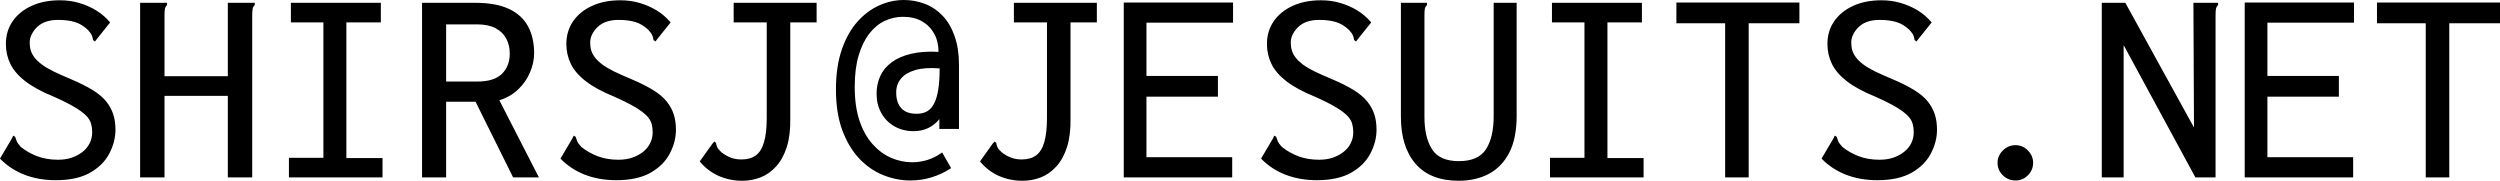
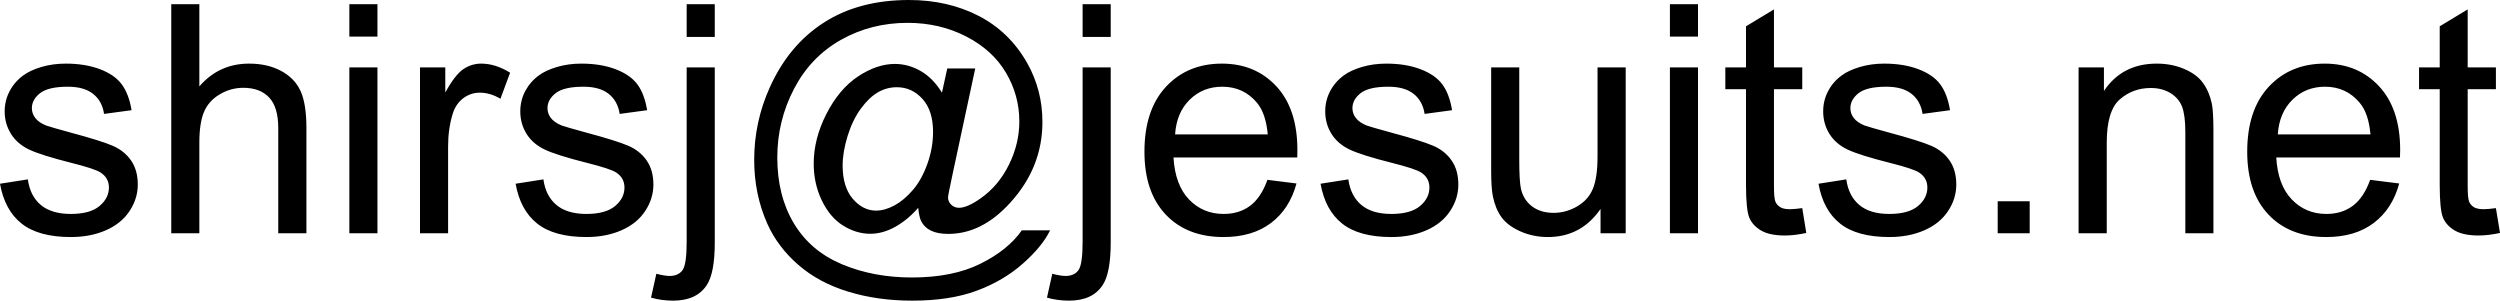
- <svg xmlns="http://www.w3.org/2000/svg" viewBox="0 11.3 446.05 32.25" data-asc="0.859" width="446.05" height="32.25">
+ <svg xmlns="http://www.w3.org/2000/svg" viewBox="0 8.81 390.65 46.98" data-asc="0.9052734375" width="390.65" height="46.98">
  <defs />
  <g fill="#000000">
    <g transform="translate(0, 0)">
-       <path d="M9.95 43.45Q6.90 43.45 4.38 42.48Q1.85 41.50 0 39.60L2.15 35.95L2.35 35.50L2.70 35.70Q2.80 36.05 2.98 36.48Q3.15 36.90 3.70 37.50Q5 38.55 6.65 39.18Q8.30 39.80 10.35 39.80Q11.70 39.80 12.80 39.43Q13.90 39.05 14.73 38.40Q15.55 37.75 16 36.85Q16.45 35.95 16.45 34.90Q16.45 34.10 16.27 33.45Q16.10 32.80 15.65 32.25Q15.20 31.70 14.45 31.15Q13.70 30.60 12.50 29.95Q11.30 29.30 9.60 28.55Q6.40 27.25 4.53 25.80Q2.65 24.35 1.85 22.70Q1.05 21.05 1.05 19.15Q1.05 16.85 2.25 15.10Q3.45 13.35 5.63 12.35Q7.80 11.35 10.70 11.35Q12.50 11.35 14.13 11.83Q15.75 12.30 17.15 13.15Q18.55 14 19.65 15.30L17.25 18.30L16.95 18.70L16.60 18.45Q16.55 18.05 16.40 17.65Q16.25 17.25 15.70 16.65Q14.60 15.60 13.35 15.23Q12.10 14.85 10.35 14.85Q9.20 14.85 8.28 15.15Q7.35 15.45 6.70 16.05Q6.05 16.65 5.68 17.38Q5.30 18.10 5.30 18.90Q5.30 19.70 5.50 20.33Q5.70 20.95 6.15 21.55Q6.60 22.15 7.43 22.78Q8.25 23.40 9.53 24.03Q10.80 24.65 12.60 25.40Q14.95 26.40 16.50 27.35Q18.05 28.30 18.93 29.38Q19.80 30.45 20.20 31.68Q20.60 32.90 20.60 34.45Q20.60 36.60 19.50 38.70Q18.40 40.80 16.05 42.13Q13.70 43.45 9.95 43.45L9.95 43.45ZM25 11.80L29.30 11.80L29.80 11.80L29.80 12.20Q29.50 12.50 29.43 12.85Q29.35 13.20 29.35 14.05L29.35 24.90L40.65 24.90L40.65 11.80L44.95 11.80L45.45 11.80L45.45 12.20Q45.15 12.50 45.08 12.85Q45 13.20 45 14.05L45 42.95L40.65 42.95L40.65 28.40L29.35 28.40L29.35 42.95L25 42.95L25 11.80ZM51.55 42.95L51.55 39.45L57.70 39.45L57.70 15.30L51.90 15.30L51.90 11.80L67.95 11.80L67.95 15.30L61.80 15.30L61.80 39.50L68.25 39.50L68.25 42.95L51.55 42.95ZM75.30 42.95L75.30 11.80L84.75 11.80Q88.50 11.80 90.83 12.90Q93.15 14 94.23 16.03Q95.30 18.05 95.30 20.80Q95.30 22.50 94.55 24.25Q93.80 26.00 92.40 27.30Q91 28.60 89.10 29.20L96.15 42.95L91.55 42.95L84.85 29.45L79.60 29.45L79.60 42.95L75.30 42.95M79.60 25.85L85.15 25.85Q88.15 25.85 89.55 24.48Q90.95 23.10 90.95 20.85Q90.95 19.40 90.35 18.23Q89.75 17.05 88.45 16.35Q87.15 15.65 85.15 15.65L79.60 15.65L79.60 25.85ZM109.95 43.45Q106.90 43.45 104.38 42.48Q101.85 41.50 100 39.60L102.15 35.95L102.35 35.50L102.70 35.70Q102.80 36.05 102.98 36.48Q103.15 36.90 103.70 37.50Q105 38.55 106.65 39.18Q108.30 39.80 110.35 39.80Q111.70 39.80 112.80 39.43Q113.90 39.05 114.73 38.40Q115.55 37.75 116 36.85Q116.45 35.95 116.45 34.90Q116.45 34.10 116.28 33.45Q116.10 32.80 115.65 32.25Q115.20 31.70 114.45 31.15Q113.70 30.60 112.50 29.95Q111.30 29.30 109.60 28.55Q106.40 27.25 104.53 25.80Q102.65 24.35 101.85 22.70Q101.05 21.05 101.05 19.15Q101.05 16.85 102.25 15.10Q103.45 13.35 105.63 12.35Q107.80 11.35 110.70 11.35Q112.50 11.35 114.13 11.83Q115.75 12.30 117.15 13.15Q118.55 14 119.65 15.30L117.25 18.30L116.95 18.70L116.60 18.45Q116.55 18.05 116.40 17.65Q116.25 17.25 115.70 16.65Q114.60 15.60 113.35 15.23Q112.10 14.85 110.35 14.85Q109.20 14.85 108.28 15.15Q107.35 15.45 106.70 16.05Q106.05 16.65 105.67 17.38Q105.30 18.10 105.30 18.90Q105.30 19.70 105.50 20.33Q105.70 20.95 106.15 21.55Q106.60 22.15 107.43 22.78Q108.25 23.40 109.53 24.03Q110.80 24.65 112.60 25.40Q114.95 26.40 116.50 27.35Q118.05 28.30 118.93 29.38Q119.80 30.45 120.20 31.68Q120.60 32.90 120.60 34.45Q120.60 36.60 119.50 38.70Q118.40 40.80 116.05 42.13Q113.70 43.45 109.95 43.45L109.95 43.45ZM132.45 43.55Q130.20 43.55 128.25 42.70Q126.30 41.85 124.85 40.10L127.10 36.95L127.45 36.55L127.75 36.80Q127.80 37.20 127.98 37.58Q128.15 37.95 128.75 38.50Q129.55 39.10 130.40 39.43Q131.25 39.75 132.30 39.75Q133.85 39.75 134.85 39.03Q135.85 38.30 136.32 36.65Q136.80 35 136.80 32.35L136.80 15.30L130.90 15.30L130.90 11.80L145.70 11.80L145.70 15.30L141 15.30L141 32.45Q141.05 35.40 140.38 37.53Q139.70 39.65 138.47 41Q137.25 42.35 135.70 42.95Q134.15 43.55 132.45 43.55L132.45 43.55ZM162.45 43.50Q159.95 43.50 157.55 42.53Q155.15 41.55 153.27 39.55Q151.40 37.55 150.27 34.50Q149.15 31.45 149.15 27.25Q149.15 23.15 150.20 20.13Q151.25 17.10 153 15.15Q154.75 13.20 156.90 12.25Q159.05 11.30 161.25 11.30Q163.25 11.30 165.05 12Q166.85 12.70 168.20 14.13Q169.55 15.55 170.32 17.75Q171.10 19.95 171.10 22.85L171.10 34.30L167.60 34.30L167.60 32.55Q166.75 33.60 165.60 34.15Q164.45 34.70 163 34.70Q161.10 34.70 159.60 33.85Q158.10 33 157.25 31.48Q156.40 29.95 156.40 28.05Q156.40 26.30 157.05 24.88Q157.70 23.45 159.07 22.43Q160.45 21.40 162.55 20.90Q164.65 20.40 167.45 20.55Q167.45 18.70 166.67 17.30Q165.90 15.90 164.50 15.10Q163.10 14.30 161.10 14.30Q159.40 14.30 157.85 15.03Q156.30 15.75 155.10 17.30Q153.90 18.85 153.20 21.20Q152.50 23.55 152.50 26.80Q152.50 30.30 153.35 32.83Q154.20 35.35 155.67 37Q157.15 38.65 158.97 39.45Q160.80 40.25 162.75 40.25Q164.15 40.25 165.50 39.83Q166.85 39.40 168.10 38.50L169.70 41.30Q168.10 42.35 166.25 42.93Q164.40 43.50 162.45 43.50M163.55 31.60Q164.60 31.60 165.38 31.18Q166.15 30.75 166.65 29.80Q167.15 28.85 167.40 27.30Q167.65 25.75 167.65 23.50Q165 23.30 163.30 23.80Q161.60 24.30 160.75 25.33Q159.90 26.35 159.90 27.80Q159.90 29.60 160.80 30.60Q161.70 31.60 163.55 31.60ZM182.45 43.55Q180.20 43.55 178.25 42.70Q176.30 41.85 174.85 40.10L177.10 36.95L177.45 36.55L177.75 36.80Q177.80 37.20 177.97 37.58Q178.15 37.95 178.75 38.50Q179.55 39.10 180.40 39.43Q181.25 39.75 182.30 39.75Q183.85 39.75 184.85 39.03Q185.85 38.30 186.32 36.65Q186.80 35 186.80 32.35L186.80 15.30L180.90 15.30L180.90 11.80L195.70 11.80L195.70 15.30L191 15.30L191 32.45Q191.05 35.40 190.38 37.53Q189.70 39.65 188.47 41Q187.25 42.35 185.70 42.95Q184.15 43.55 182.45 43.55L182.45 43.55ZM200.50 42.95L200.50 11.75L220 11.75L220 15.35L204.55 15.35L204.55 24.85L217.30 24.85L217.30 28.55L204.55 28.55L204.55 39.35L219.85 39.35L219.85 42.95L200.50 42.95ZM234.95 43.45Q231.90 43.45 229.38 42.48Q226.85 41.50 225 39.60L227.15 35.95L227.35 35.50L227.70 35.70Q227.80 36.05 227.97 36.48Q228.15 36.90 228.70 37.50Q230 38.55 231.65 39.18Q233.30 39.80 235.35 39.80Q236.70 39.80 237.80 39.43Q238.90 39.05 239.72 38.40Q240.55 37.75 241 36.85Q241.45 35.95 241.45 34.90Q241.45 34.10 241.27 33.45Q241.10 32.80 240.65 32.25Q240.20 31.70 239.45 31.15Q238.70 30.60 237.50 29.95Q236.30 29.30 234.60 28.55Q231.40 27.25 229.52 25.80Q227.65 24.35 226.85 22.70Q226.05 21.05 226.05 19.15Q226.05 16.85 227.25 15.10Q228.45 13.35 230.63 12.35Q232.80 11.35 235.70 11.35Q237.50 11.35 239.13 11.83Q240.75 12.30 242.15 13.15Q243.55 14 244.65 15.30L242.25 18.30L241.95 18.70L241.60 18.45Q241.55 18.05 241.40 17.65Q241.25 17.25 240.70 16.65Q239.60 15.60 238.35 15.23Q237.10 14.85 235.35 14.85Q234.20 14.85 233.27 15.15Q232.35 15.45 231.70 16.05Q231.05 16.65 230.67 17.38Q230.30 18.10 230.30 18.90Q230.30 19.70 230.50 20.33Q230.70 20.95 231.15 21.55Q231.60 22.15 232.42 22.78Q233.25 23.40 234.52 24.03Q235.80 24.65 237.60 25.40Q239.95 26.40 241.50 27.35Q243.05 28.30 243.92 29.38Q244.80 30.45 245.20 31.68Q245.60 32.90 245.60 34.45Q245.60 36.60 244.50 38.70Q243.40 40.80 241.05 42.13Q238.70 43.45 234.95 43.45L234.95 43.45ZM260.25 43.55Q255.20 43.55 252.57 40.53Q249.95 37.50 249.95 32.15L249.95 11.80L254.10 11.80L254.60 11.80L254.60 12.20Q254.30 12.50 254.22 12.85Q254.15 13.20 254.15 14.05L254.15 32.20Q254.15 35.80 255.50 37.93Q256.85 40.05 260.30 40.05Q263.75 40.05 265.13 37.93Q266.50 35.80 266.50 32.05L266.50 11.80L270.60 11.80L270.60 32Q270.60 35.95 269.30 38.50Q268 41.05 265.68 42.30Q263.35 43.55 260.25 43.55L260.25 43.55ZM276.55 42.95L276.55 39.45L282.70 39.45L282.70 15.30L276.90 15.30L276.90 11.80L292.95 11.80L292.95 15.30L286.80 15.30L286.80 39.50L293.25 39.50L293.25 42.95L276.55 42.95ZM307.80 42.95L307.80 15.45L299.10 15.45L299.10 11.75L321.05 11.75L321.05 15.45L312 15.45L312 42.95L307.80 42.95ZM334.95 43.45Q331.90 43.45 329.38 42.48Q326.85 41.50 325 39.60L327.15 35.95L327.35 35.50L327.70 35.70Q327.80 36.05 327.97 36.48Q328.15 36.90 328.70 37.50Q330 38.55 331.65 39.18Q333.30 39.80 335.35 39.80Q336.70 39.80 337.80 39.43Q338.90 39.05 339.72 38.40Q340.55 37.75 341 36.85Q341.45 35.95 341.45 34.90Q341.45 34.10 341.27 33.45Q341.10 32.80 340.65 32.25Q340.20 31.70 339.45 31.15Q338.70 30.60 337.50 29.95Q336.30 29.30 334.60 28.55Q331.40 27.25 329.52 25.80Q327.65 24.35 326.85 22.70Q326.05 21.05 326.05 19.15Q326.05 16.85 327.25 15.10Q328.45 13.35 330.63 12.35Q332.80 11.35 335.70 11.35Q337.50 11.35 339.13 11.83Q340.75 12.30 342.15 13.15Q343.55 14 344.65 15.30L342.25 18.30L341.95 18.70L341.60 18.45Q341.55 18.05 341.40 17.65Q341.25 17.25 340.70 16.65Q339.60 15.60 338.35 15.23Q337.10 14.85 335.35 14.85Q334.20 14.85 333.27 15.15Q332.35 15.45 331.70 16.05Q331.05 16.65 330.68 17.38Q330.30 18.10 330.30 18.90Q330.30 19.70 330.50 20.33Q330.70 20.95 331.15 21.55Q331.60 22.15 332.43 22.78Q333.25 23.40 334.52 24.03Q335.80 24.65 337.60 25.40Q339.95 26.40 341.50 27.35Q343.05 28.30 343.93 29.38Q344.80 30.45 345.20 31.68Q345.60 32.90 345.60 34.45Q345.60 36.60 344.50 38.70Q343.40 40.80 341.05 42.13Q338.70 43.45 334.95 43.45L334.95 43.45ZM359.60 43.50Q358.30 43.50 357.35 42.58Q356.40 41.65 356.40 40.35Q356.40 39.10 357.35 38.15Q358.30 37.20 359.60 37.20Q360.90 37.20 361.82 38.15Q362.75 39.10 362.75 40.35Q362.75 41.65 361.82 42.58Q360.90 43.50 359.60 43.50ZM375 11.80L379.20 11.80L391.45 34.05L391.35 11.80L395.25 11.80L395.75 11.80L395.75 12.20Q395.45 12.50 395.38 12.85Q395.30 13.20 395.30 14.05L395.30 42.95L391.70 42.95L378.90 19.35L378.90 42.95L375 42.95L375 11.80ZM400.50 42.95L400.50 11.75L420 11.75L420 15.35L404.55 15.35L404.55 24.85L417.30 24.85L417.30 28.55L404.55 28.55L404.55 39.35L419.85 39.35L419.85 42.95L400.50 42.95ZM432.80 42.95L432.80 15.45L424.10 15.45L424.10 11.75L446.05 11.75L446.05 15.45L437 15.45L437 42.95L432.80 42.95Z" />
+       <path d="M0 37.52L4.35 36.84Q4.71 39.45 6.38 40.84Q8.06 42.24 11.06 42.24Q14.09 42.24 15.55 41.00Q17.02 39.77 17.02 38.11Q17.02 36.62 15.72 35.77Q14.82 35.18 11.23 34.28Q6.40 33.06 4.53 32.17Q2.66 31.27 1.70 29.70Q0.73 28.13 0.73 26.22Q0.73 24.49 1.53 23.01Q2.32 21.53 3.69 20.56Q4.71 19.80 6.48 19.27Q8.25 18.75 10.28 18.75Q13.33 18.75 15.64 19.63Q17.94 20.51 19.04 22.01Q20.14 23.51 20.56 26.03L16.26 26.61Q15.97 24.61 14.56 23.49Q13.16 22.36 10.60 22.36Q7.57 22.36 6.27 23.36Q4.98 24.37 4.98 25.71Q4.98 26.56 5.52 27.25Q6.05 27.95 7.20 28.42Q7.86 28.66 11.08 29.54Q15.75 30.79 17.59 31.58Q19.43 32.37 20.48 33.89Q21.53 35.40 21.53 37.65Q21.53 39.84 20.25 41.78Q18.97 43.73 16.55 44.79Q14.14 45.85 11.08 45.85Q6.03 45.85 3.38 43.75Q0.73 41.65 0 37.52ZM26.76 45.26L26.76 9.47L31.15 9.47L31.15 22.31Q34.23 18.75 38.92 18.75Q41.80 18.75 43.92 19.89Q46.04 21.02 46.96 23.02Q47.88 25.02 47.88 28.83L47.88 45.26L43.48 45.26L43.48 28.83Q43.48 25.54 42.05 24.04Q40.63 22.53 38.01 22.53Q36.06 22.53 34.34 23.55Q32.62 24.56 31.88 26.29Q31.15 28.03 31.15 31.08L31.15 45.26L26.76 45.26ZM54.59 14.53L54.59 9.47L58.98 9.47L58.98 14.53L54.59 14.53M54.59 45.26L54.59 19.34L58.98 19.34L58.98 45.26L54.59 45.26ZM65.63 45.26L65.63 19.34L69.58 19.34L69.58 23.27Q71.09 20.51 72.38 19.63Q73.66 18.75 75.20 18.75Q77.42 18.75 79.71 20.17L78.20 24.24Q76.59 23.29 74.98 23.29Q73.54 23.29 72.39 24.16Q71.24 25.02 70.75 26.56Q70.02 28.91 70.02 31.69L70.02 45.26L65.63 45.26ZM80.57 37.52L84.91 36.84Q85.28 39.45 86.95 40.84Q88.62 42.24 91.63 42.24Q94.65 42.24 96.12 41.00Q97.58 39.77 97.58 38.11Q97.58 36.62 96.29 35.77Q95.39 35.18 91.80 34.28Q86.96 33.06 85.10 32.17Q83.23 31.27 82.26 29.70Q81.30 28.13 81.30 26.22Q81.30 24.49 82.09 23.01Q82.89 21.53 84.25 20.56Q85.28 19.80 87.05 19.27Q88.82 18.75 90.84 18.75Q93.90 18.75 96.20 19.63Q98.51 20.51 99.61 22.01Q100.71 23.51 101.12 26.03L96.83 26.61Q96.53 24.61 95.13 23.49Q93.73 22.36 91.16 22.36Q88.13 22.36 86.84 23.36Q85.55 24.37 85.55 25.71Q85.55 26.56 86.08 27.25Q86.62 27.95 87.77 28.42Q88.43 28.66 91.65 29.54Q96.31 30.79 98.16 31.58Q100 32.37 101.05 33.89Q102.10 35.40 102.10 37.65Q102.10 39.84 100.82 41.78Q99.54 43.73 97.12 44.79Q94.70 45.85 91.65 45.85Q86.60 45.85 83.95 43.75Q81.30 41.65 80.57 37.52ZM107.30 14.58L107.30 9.47L111.69 9.47L111.69 14.58L107.30 14.58M101.73 55.32L102.56 51.59Q103.88 51.93 104.64 51.93Q105.98 51.93 106.64 51.04Q107.30 50.15 107.30 46.58L107.30 19.34L111.69 19.34L111.69 46.68Q111.69 51.46 110.45 53.34Q108.86 55.79 105.18 55.79Q103.39 55.79 101.73 55.32ZM143.48 41.28Q141.89 43.12 139.93 44.23Q137.96 45.34 135.99 45.34Q133.81 45.34 131.76 44.07Q129.71 42.80 128.43 40.16Q127.15 37.52 127.15 34.38Q127.15 30.49 129.14 26.60Q131.13 22.71 134.08 20.75Q137.04 18.80 139.82 18.80Q141.94 18.80 143.87 19.91Q145.80 21.02 147.19 23.29L148.02 19.51L152.39 19.51L148.88 35.89Q148.14 39.31 148.14 39.67Q148.14 40.33 148.65 40.81Q149.15 41.28 149.85 41.28Q151.15 41.28 153.25 39.79Q156.03 37.84 157.65 34.56Q159.28 31.27 159.28 27.78Q159.28 23.71 157.19 20.17Q155.10 16.63 150.96 14.50Q146.83 12.38 141.82 12.38Q136.11 12.38 131.38 15.05Q126.66 17.72 124.06 22.72Q121.46 27.71 121.46 33.42Q121.46 39.40 124.06 43.73Q126.66 48.05 131.58 50.11Q136.50 52.17 142.48 52.17Q148.88 52.17 153.20 50.02Q157.52 47.88 159.67 44.80L164.09 44.80Q162.84 47.36 159.81 50.02Q156.79 52.69 152.61 54.24Q148.44 55.79 142.55 55.79Q137.13 55.79 132.56 54.39Q127.98 53.00 124.76 50.21Q121.53 47.41 119.90 43.77Q117.85 39.16 117.85 33.81Q117.85 27.86 120.29 22.46Q123.27 15.84 128.75 12.33Q134.23 8.81 142.04 8.81Q148.10 8.81 152.92 11.29Q157.74 13.77 160.52 18.68Q162.89 22.90 162.89 27.86Q162.89 34.94 157.91 40.43Q153.47 45.36 148.19 45.36Q146.51 45.36 145.47 44.85Q144.43 44.34 143.95 43.38Q143.63 42.77 143.48 41.28M131.67 34.67Q131.67 38.01 133.25 39.87Q134.84 41.72 136.89 41.72Q138.26 41.72 139.77 40.91Q141.28 40.09 142.66 38.48Q144.04 36.87 144.92 34.39Q145.80 31.91 145.80 29.42Q145.80 26.10 144.15 24.27Q142.50 22.44 140.14 22.44Q138.57 22.44 137.19 23.23Q135.82 24.02 134.52 25.78Q133.23 27.54 132.45 30.05Q131.67 32.57 131.67 34.67ZM169.17 14.58L169.17 9.47L173.56 9.47L173.56 14.58L169.17 14.58M163.60 55.32L164.43 51.59Q165.75 51.93 166.50 51.93Q167.85 51.93 168.51 51.04Q169.17 50.15 169.17 46.58L169.17 19.34L173.56 19.34L173.56 46.68Q173.56 51.46 172.31 53.34Q170.73 55.79 167.04 55.79Q165.26 55.79 163.60 55.32ZM198.05 36.91L202.59 37.48Q201.51 41.46 198.61 43.65Q195.70 45.85 191.19 45.85Q185.50 45.85 182.17 42.35Q178.83 38.84 178.83 32.52Q178.83 25.98 182.20 22.36Q185.57 18.75 190.94 18.75Q196.14 18.75 199.44 22.29Q202.73 25.83 202.73 32.25Q202.73 32.64 202.71 33.42L183.37 33.42Q183.62 37.70 185.79 39.97Q187.96 42.24 191.21 42.24Q193.63 42.24 195.34 40.97Q197.05 39.70 198.05 36.91M183.62 29.81L198.10 29.81Q197.80 26.54 196.44 24.90Q194.34 22.36 190.99 22.36Q187.96 22.36 185.90 24.39Q183.84 26.42 183.62 29.81ZM206.35 37.52L210.69 36.84Q211.06 39.45 212.73 40.84Q214.40 42.24 217.41 42.24Q220.43 42.24 221.90 41.00Q223.36 39.77 223.36 38.11Q223.36 36.62 222.07 35.77Q221.17 35.18 217.58 34.28Q212.74 33.06 210.88 32.17Q209.01 31.27 208.04 29.70Q207.08 28.13 207.08 26.22Q207.08 24.49 207.87 23.01Q208.67 21.53 210.03 20.56Q211.06 19.80 212.83 19.27Q214.60 18.75 216.63 18.75Q219.68 18.75 221.98 19.63Q224.29 20.51 225.39 22.01Q226.49 23.51 226.90 26.03L222.61 26.61Q222.31 24.61 220.91 23.49Q219.51 22.36 216.94 22.36Q213.92 22.36 212.62 23.36Q211.33 24.37 211.33 25.71Q211.33 26.56 211.87 27.25Q212.40 27.95 213.55 28.42Q214.21 28.66 217.43 29.54Q222.09 30.79 223.94 31.58Q225.78 32.37 226.83 33.89Q227.88 35.40 227.88 37.65Q227.88 39.84 226.60 41.78Q225.32 43.73 222.90 44.79Q220.48 45.85 217.43 45.85Q212.38 45.85 209.73 43.75Q207.08 41.65 206.35 37.52ZM250.10 45.26L250.10 41.46Q247.07 45.85 241.87 45.85Q239.58 45.85 237.59 44.97Q235.60 44.09 234.63 42.76Q233.67 41.43 233.28 39.50Q233.01 38.21 233.01 35.40L233.01 19.34L237.40 19.34L237.40 33.72Q237.40 37.16 237.67 38.35Q238.09 40.09 239.43 41.08Q240.77 42.07 242.75 42.07Q244.73 42.07 246.46 41.05Q248.19 40.04 248.91 38.29Q249.63 36.55 249.63 33.23L249.63 19.34L254.03 19.34L254.03 45.26L250.10 45.26ZM260.94 14.53L260.94 9.47L265.33 9.47L265.33 14.53L260.94 14.53M260.94 45.26L260.94 19.34L265.33 19.34L265.33 45.26L260.94 45.26ZM281.62 41.33L282.25 45.21Q280.40 45.61 278.93 45.61Q276.54 45.61 275.22 44.85Q273.90 44.09 273.36 42.86Q272.83 41.63 272.83 37.67L272.83 22.75L269.60 22.75L269.60 19.34L272.83 19.34L272.83 12.92L277.20 10.28L277.20 19.34L281.62 19.34L281.62 22.75L277.20 22.75L277.20 37.92Q277.20 39.79 277.43 40.33Q277.66 40.87 278.19 41.19Q278.71 41.50 279.69 41.50Q280.42 41.50 281.62 41.33ZM284.16 37.52L288.50 36.84Q288.87 39.45 290.54 40.84Q292.21 42.24 295.21 42.24Q298.24 42.24 299.71 41.00Q301.17 39.77 301.17 38.11Q301.17 36.62 299.88 35.77Q298.97 35.18 295.39 34.28Q290.55 33.06 288.68 32.17Q286.82 31.27 285.85 29.70Q284.89 28.13 284.89 26.22Q284.89 24.49 285.68 23.01Q286.47 21.53 287.84 20.56Q288.87 19.80 290.64 19.27Q292.41 18.75 294.43 18.75Q297.49 18.75 299.79 19.63Q302.10 20.51 303.20 22.01Q304.30 23.51 304.71 26.03L300.42 26.61Q300.12 24.61 298.72 23.49Q297.31 22.36 294.75 22.36Q291.72 22.36 290.43 23.36Q289.14 24.37 289.14 25.71Q289.14 26.56 289.67 27.25Q290.21 27.95 291.36 28.42Q292.02 28.66 295.24 29.54Q299.90 30.79 301.75 31.58Q303.59 32.37 304.64 33.89Q305.69 35.40 305.69 37.65Q305.69 39.84 304.41 41.78Q303.13 43.73 300.71 44.79Q298.29 45.85 295.24 45.85Q290.19 45.85 287.54 43.75Q284.89 41.65 284.16 37.52ZM312.16 45.26L312.16 40.26L317.16 40.26L317.16 45.26L312.16 45.26ZM324.80 45.26L324.80 19.34L328.76 19.34L328.76 23.02Q331.62 18.75 337.01 18.75Q339.36 18.75 341.32 19.59Q343.29 20.43 344.26 21.80Q345.24 23.17 345.63 25.05Q345.87 26.27 345.87 29.32L345.87 45.26L341.48 45.26L341.48 29.49Q341.48 26.81 340.97 25.48Q340.45 24.15 339.15 23.35Q337.84 22.56 336.08 22.56Q333.28 22.56 331.24 24.34Q329.20 26.12 329.20 31.10L329.20 45.26L324.80 45.26ZM370.36 36.91L374.90 37.48Q373.83 41.46 370.92 43.65Q368.02 45.85 363.50 45.85Q357.81 45.85 354.48 42.35Q351.15 38.84 351.15 32.52Q351.15 25.98 354.52 22.36Q357.89 18.75 363.26 18.75Q368.46 18.75 371.75 22.29Q375.05 25.83 375.05 32.25Q375.05 32.64 375.02 33.42L355.69 33.42Q355.93 37.70 358.11 39.97Q360.28 42.24 363.53 42.24Q365.94 42.24 367.65 40.97Q369.36 39.70 370.36 36.91M355.93 29.81L370.41 29.81Q370.12 26.54 368.75 24.90Q366.65 22.36 363.31 22.36Q360.28 22.36 358.22 24.39Q356.15 26.42 355.93 29.81ZM390.01 41.33L390.65 45.21Q388.79 45.61 387.33 45.61Q384.94 45.61 383.62 44.85Q382.30 44.09 381.76 42.86Q381.23 41.63 381.23 37.67L381.23 22.75L378.00 22.75L378.00 19.34L381.23 19.34L381.23 12.92L385.60 10.28L385.60 19.34L390.01 19.34L390.01 22.75L385.60 22.75L385.60 37.92Q385.60 39.79 385.83 40.33Q386.06 40.87 386.58 41.19Q387.11 41.50 388.09 41.50Q388.82 41.50 390.01 41.33Z" />
    </g>
  </g>
</svg>
